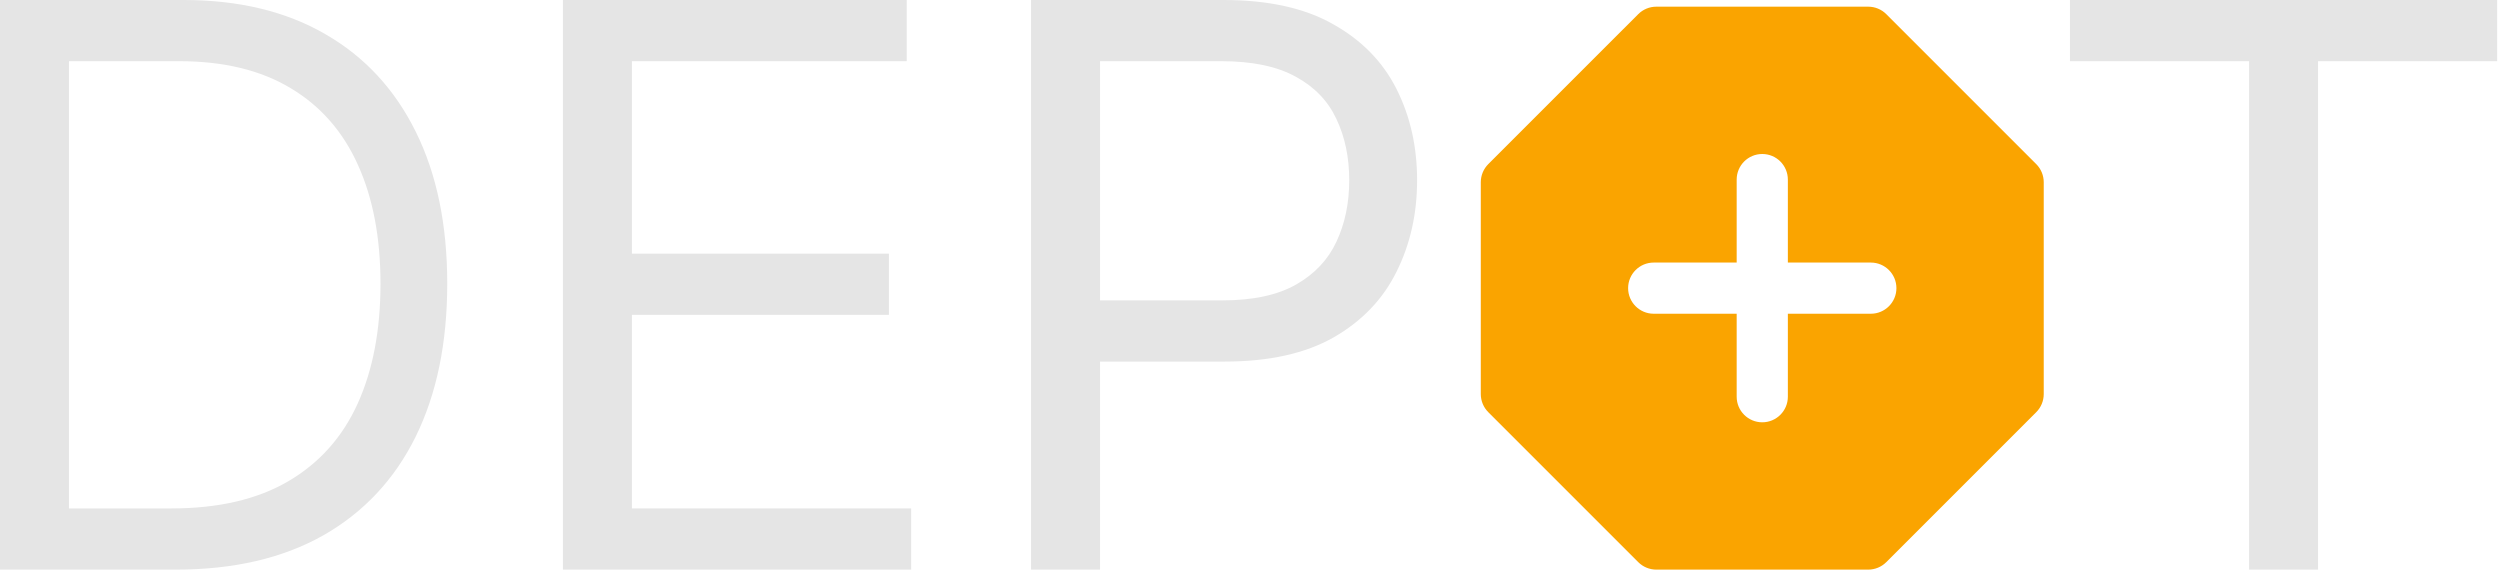
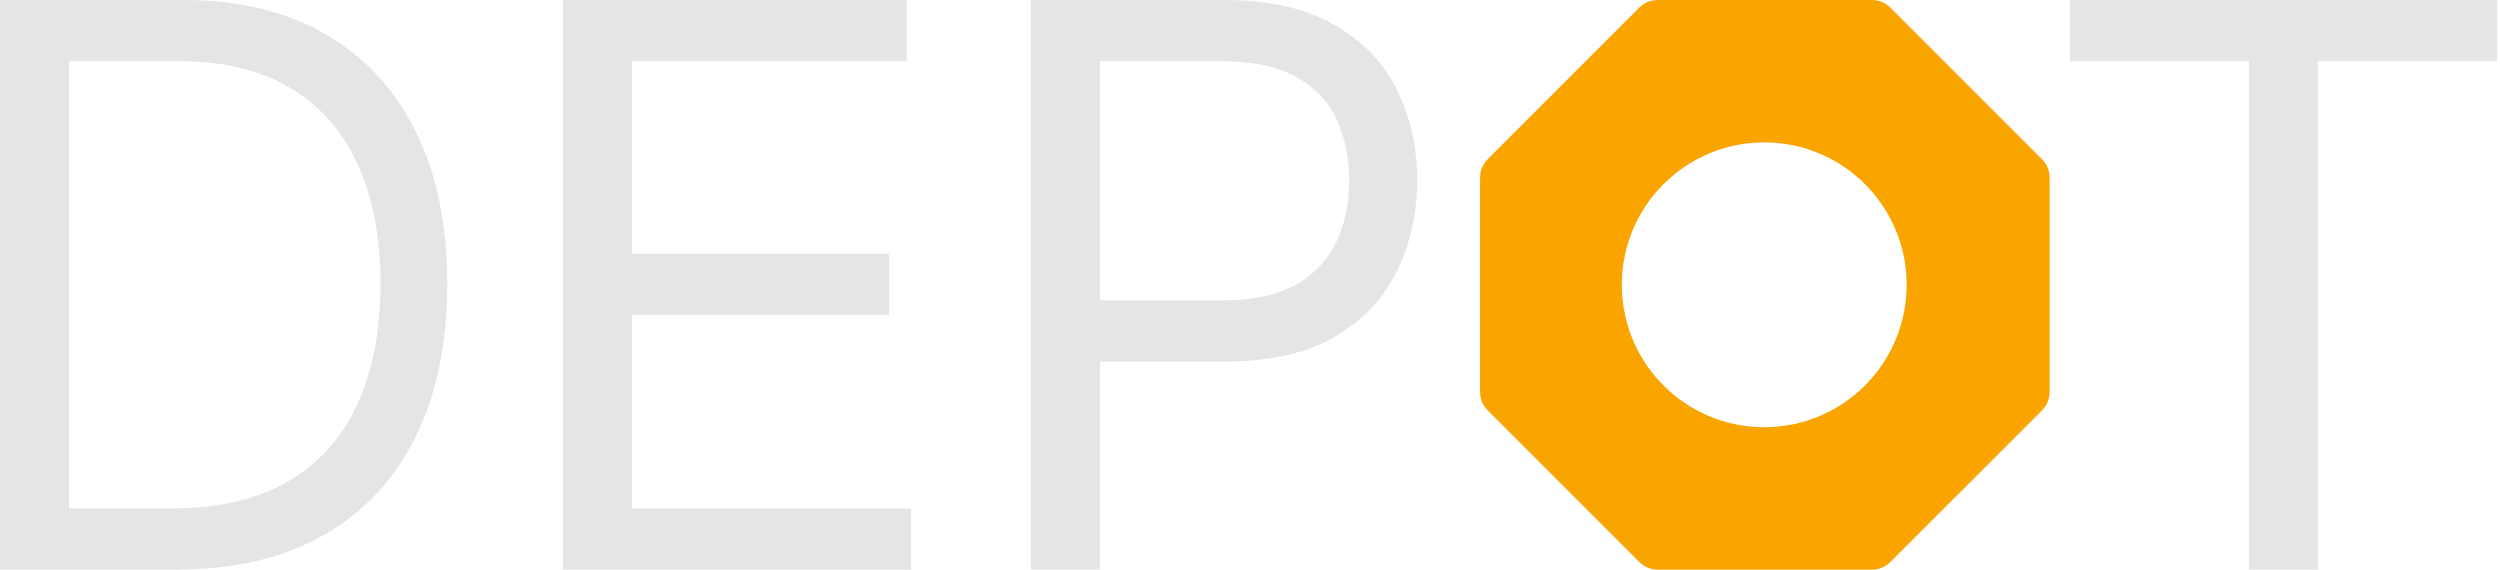
<svg xmlns="http://www.w3.org/2000/svg" width="316" height="72" viewBox="0 0 316 72" fill="none">
-   <path d="M22.219 72H0V0H23.203C30.188 0 36.164 1.441 41.133 4.324C46.102 7.184 49.91 11.297 52.559 16.664C55.207 22.008 56.531 28.406 56.531 35.859C56.531 43.359 55.195 49.816 52.523 55.23C49.852 60.621 45.961 64.77 40.852 67.676C35.742 70.559 29.531 72 22.219 72ZM8.719 64.266H21.656C27.609 64.266 32.543 63.117 36.457 60.82C40.371 58.523 43.289 55.254 45.211 51.012C47.133 46.77 48.094 41.719 48.094 35.859C48.094 30.047 47.145 25.043 45.246 20.848C43.348 16.629 40.512 13.395 36.738 11.145C32.965 8.871 28.266 7.734 22.641 7.734H8.719V64.266Z" fill="#E5E5E5" />
-   <path d="M71.156 72V0H114.609V7.734H79.875V32.062H112.359V39.797H79.875V64.266H115.172V72H71.156Z" fill="#E5E5E5" />
-   <path d="M130.324 72V0H154.653C160.301 0 164.918 1.02 168.504 3.059C172.113 5.074 174.785 7.805 176.52 11.25C178.254 14.695 179.121 18.539 179.121 22.781C179.121 27.023 178.254 30.879 176.52 34.348C174.809 37.816 172.16 40.582 168.574 42.645C164.988 44.684 160.395 45.703 154.793 45.703H137.356V37.969H154.512C158.379 37.969 161.485 37.301 163.828 35.965C166.172 34.629 167.871 32.824 168.926 30.551C170.004 28.254 170.543 25.664 170.543 22.781C170.543 19.898 170.004 17.32 168.926 15.047C167.871 12.773 166.16 10.992 163.793 9.703C161.426 8.391 158.285 7.734 154.371 7.734H139.043V72H130.324Z" fill="#E5E5E5" />
-   <path d="M261.642 7.734V0H315.642V7.734H293.001V72H284.283V7.734H261.642Z" fill="#E5E5E5" />
-   <path fill-rule="evenodd" clip-rule="evenodd" d="M209.36 0.844C208.502 0.844 207.679 1.184 207.073 1.791L188.119 20.744C187.513 21.351 187.172 22.174 187.172 23.032V49.812C187.172 50.67 187.513 51.493 188.119 52.099L207.073 71.053C207.679 71.659 208.502 72 209.36 72H236.141C236.998 72 237.821 71.659 238.428 71.053L257.381 52.099C257.988 51.493 258.328 50.67 258.328 49.812V23.032C258.328 22.174 257.988 21.351 257.381 20.744L238.428 1.791C237.821 1.184 236.998 0.844 236.141 0.844H209.36ZM222.75 19.465C224.537 19.465 225.985 20.913 225.985 22.7V33.188H236.473C238.259 33.188 239.707 34.636 239.707 36.422C239.707 38.208 238.259 39.656 236.473 39.656H225.985V50.144C225.985 51.931 224.537 53.379 222.75 53.379C220.964 53.379 219.516 51.931 219.516 50.144V39.656H209.028C207.242 39.656 205.794 38.208 205.794 36.422C205.794 34.636 207.242 33.188 209.028 33.188H219.516V22.7C219.516 20.913 220.964 19.465 222.75 19.465Z" fill="#FAA400" />
+   <path fill-rule="evenodd" clip-rule="evenodd" d="M0 72H22.219C29.531 72 35.742 70.559 40.852 67.676C45.961 64.77 49.852 60.621 52.523 55.231C55.195 49.817 56.531 43.36 56.531 35.86C56.531 28.407 55.207 22.008 52.559 16.664C49.91 11.297 46.102 7.184 41.133 4.325C36.164 1.442 30.188 0 23.203 0H0V72ZM21.656 64.266H8.719V7.735H22.641C28.266 7.735 32.965 8.871 36.738 11.145C40.512 13.395 43.348 16.629 45.246 20.848C47.145 25.043 48.094 30.047 48.094 35.86C48.094 41.719 47.133 46.77 45.211 51.012C43.289 55.254 40.371 58.524 36.457 60.821C32.543 63.118 27.609 64.266 21.656 64.266Z" fill="#E5E5E5" />
+   <path d="M71.156 0V72H115.172V64.266H79.875V39.797H112.359V32.063H79.875V7.735H114.609V0H71.156Z" fill="#E5E5E5" />
+   <path fill-rule="evenodd" clip-rule="evenodd" d="M130.324 72V0H154.653C160.301 0 164.918 1.02 168.504 3.059C172.113 5.075 174.785 7.805 176.52 11.25C178.254 14.696 179.121 18.539 179.121 22.782C179.121 27.024 178.254 30.879 176.52 34.348C174.809 37.817 172.16 40.582 168.574 42.645C164.988 44.684 160.395 45.703 154.793 45.703H139.043V72H130.324ZM154.512 37.969H139.043V7.735H154.371C158.285 7.735 161.426 8.391 163.793 9.703C166.16 10.992 167.871 12.774 168.926 15.047C170.004 17.321 170.543 19.899 170.543 22.782C170.543 25.664 170.004 28.254 168.926 30.551C167.871 32.825 166.172 34.629 163.828 35.965C161.485 37.301 158.379 37.969 154.512 37.969Z" fill="#E5E5E5" />
+   <path d="M261.642 0V7.735H284.283V72H293.001V7.735H315.642V0H261.642Z" fill="#E5E5E5" />
+   <path fill-rule="evenodd" clip-rule="evenodd" d="M207.215 0.959C207.829 0.345 208.661 0 209.529 0H236.627C237.495 0 238.328 0.345 238.941 0.959L258.12 20.137C258.733 20.751 259.078 21.583 259.078 22.451V49.549C259.078 50.417 258.733 51.25 258.12 51.864L238.941 71.042C238.328 71.656 237.495 72 236.627 72H209.529C208.661 72 207.829 71.656 207.215 71.042L188.037 51.864C187.423 51.25 187.078 50.417 187.078 49.549V22.451C187.078 21.583 187.423 20.751 188.037 20.137L207.215 0.959ZM241 36C241 45.941 232.941 54 223 54C213.059 54 205 45.941 205 36C205 26.059 213.059 18 223 18C232.941 18 241 26.059 241 36Z" fill="#FAA400" />
</svg>
